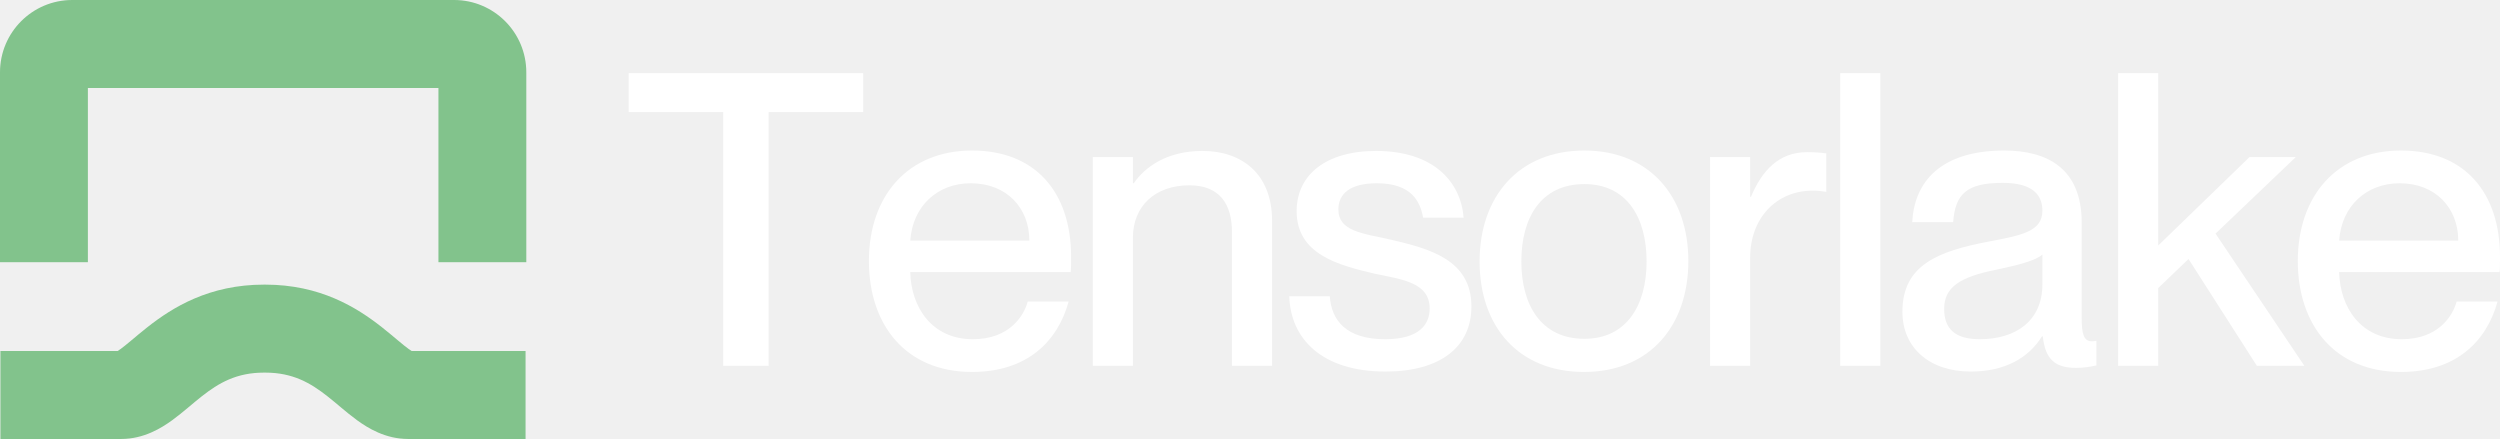
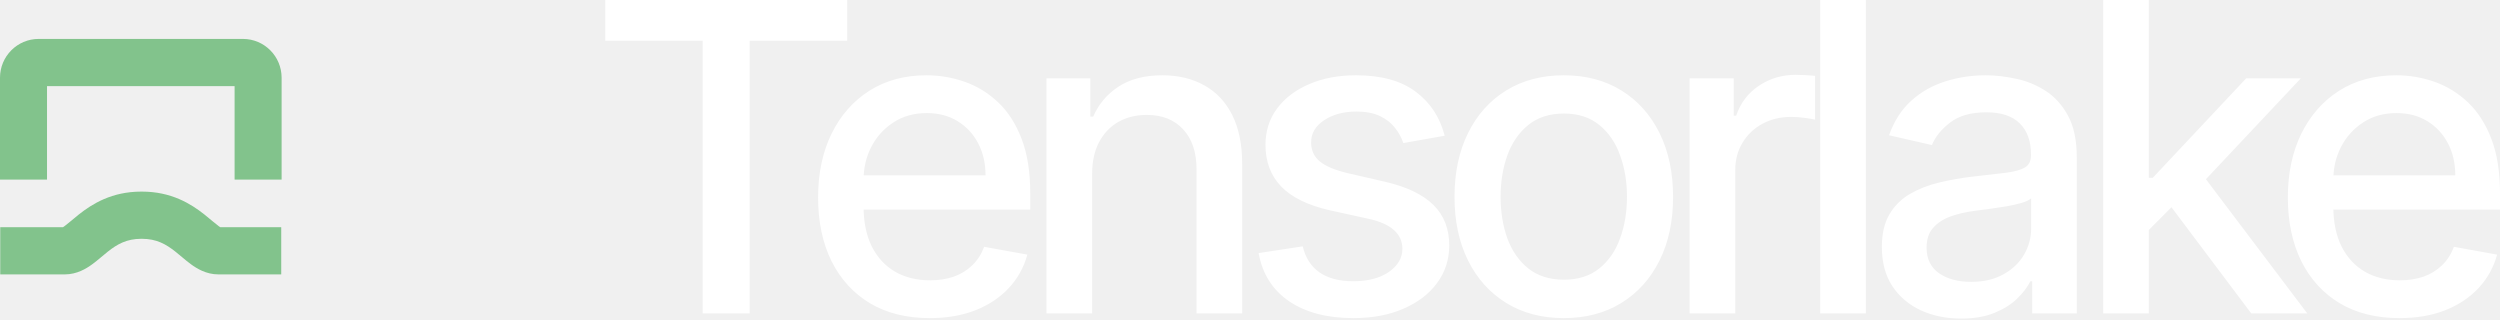
- <svg xmlns="http://www.w3.org/2000/svg" width="488.63" height="85.8" viewBox="0 0 488.63 85.8" fill="none">
-   <g transform="scale(0.41118) translate(-100.272 -121.086)" fill="#82C38C">
-     <path d="M226.328 256.377C252.519 256.377 269.875 267.241 281.797 276.624C284.614 278.841 287.25 281.075 289.324 282.81C291.551 284.674 293.144 285.974 294.533 286.982C295.135 287.42 295.597 287.723 295.928 287.927H350.093V329.754H294.305C283.401 329.754 275.046 324.501 270.004 320.839C267.321 318.89 264.73 316.739 262.538 314.905C260.194 312.943 258.176 311.234 255.982 309.507C247.862 303.115 239.459 298.204 226.328 298.204H225.796C212.665 298.204 204.263 303.115 196.142 309.507C193.948 311.234 191.931 312.944 189.586 314.905C187.394 316.739 184.803 318.89 182.119 320.839C177.077 324.501 168.723 329.754 157.819 329.754H100.482V287.927H156.196C156.528 287.723 156.989 287.42 157.591 286.982C158.98 285.974 160.573 284.674 162.8 282.81C164.874 281.075 167.51 278.841 170.326 276.624C182.248 267.241 199.604 256.377 225.796 256.377H226.328Z" />
-     <path d="M316.102 121.086C335.072 121.086 350.449 136.484 350.45 155.477V245.735H308.677V162.912H142.045V245.735H100.272V155.477C100.273 136.484 115.65 121.086 134.62 121.086H316.102Z" />
-   </g>
-   <g transform="translate(121.67 71.5) scale(0.8)" fill="#FFF">
-     <path d="M35.7 0V-62H58.8V-71.5H1.5V-62H24.6V0Z" />
-     <path d="M109.6 -26.6C109.6 -42.4 100.9 -52.6 85.4 -52.6C69.8 -52.6 60.2 -41.6 60.2 -25.6C60.2 -10 69.2 1.5 85.4 1.5C98.8 1.5 106.3 -5.9 109 -15.7H99C98.1 -12.3 94.6 -6.5 85.6 -6.5C75.5 -6.5 70.5 -14.4 70.3 -22.9H109.5C109.6 -23.7 109.6 -25.2 109.6 -26.6ZM70.3 -30.6C70.9 -39 76.9 -44.6 85.1 -44.6C93.8 -44.6 99.4 -38.6 99.4 -30.6Z" />
-     <path d="M141.7 -52.5C132.9 -52.5 127.6 -48.5 124.9 -44.6H124.7V-51H114.9V0H124.7V-31.3C124.7 -39 130.1 -44.1 138.5 -44.1C145.9 -44.1 148.9 -39.5 148.9 -32.7V0H158.7V-35.4C158.7 -47.1 151.1 -52.5 141.7 -52.5Z" />
-     <path d="M186.4 1.4C199.8 1.4 207.4 -4.6 207.4 -14.5C207.4 -25.9 197.2 -28.6 187.8 -30.8C180.6 -32.4 174.9 -32.9 174.9 -38.2C174.9 -42 177.7 -44.6 184.3 -44.6C192.8 -44.6 194.9 -40.1 195.6 -36.2H205.5C204.8 -45 198.1 -52.5 184.1 -52.5C171.8 -52.5 164.7 -46.6 164.7 -37.8C164.7 -27.2 174.9 -24.6 183.8 -22.5C190.4 -21.1 197.2 -20.4 197.2 -14C197.2 -10.3 194.9 -6.5 186.3 -6.5C176.8 -6.5 173.2 -11.1 172.8 -17H162.9C163.2 -6.6 170.9 1.4 186.4 1.4Z" />
-     <path d="M234.9 1.5C250.8 1.5 260.4 -9.6 260.4 -25.6C260.4 -41.5 250.8 -52.6 235 -52.6C219 -52.6 209.4 -41.4 209.4 -25.5C209.4 -9.5 219 1.5 234.9 1.5ZM235 -6.6C224.4 -6.6 219.6 -14.9 219.6 -25.5C219.6 -36.2 224.4 -44.4 235 -44.4C245.4 -44.4 250.2 -36.2 250.2 -25.5C250.2 -14.9 245.4 -6.6 235 -6.6Z" />
-     <path d="M289.4 -52.2C282.5 -52.2 278.4 -47.7 275.7 -41.3H275.5V-51H265.7V0H275.5V-26.4C275.5 -36.1 281.9 -42.8 290.8 -42.8C292 -42.8 292.9 -42.7 294.1 -42.5V-51.9C292.6 -52.1 291.2 -52.2 289.4 -52.2Z" />
-     <path d="M307.3 0V-71.5H297.5V0Z" />
-     <path d="M329.4 1.4C337.7 1.4 343.5 -1.9 346.8 -7.2H347C347.6 -1.4 350.2 0.5 355.1 0.5C356.7 0.5 358.4 0.3 360.1 -0.1V-6.1C359.5 -6 359.2 -6 358.9 -6C357 -6 356.5 -7.9 356.5 -11.6V-35C356.5 -48.2 348.1 -52.6 337.6 -52.6C322 -52.6 315.6 -44.9 315.1 -35.1H325.1C325.6 -41.9 328.3 -44.7 337.2 -44.7C344.7 -44.7 346.9 -41.6 346.9 -37.9C346.9 -32.9 342 -31.9 334 -30.4C321.3 -28 312.7 -24.6 312.7 -13.2C312.7 -4.5 319.2 1.4 329.4 1.4ZM331.6 -6.5C325.5 -6.5 322.9 -9.1 322.9 -13.9C322.9 -19.2 326.7 -21.7 335.7 -23.5C340.9 -24.6 345.3 -25.7 346.9 -27.2V-19.9C346.9 -11 340.4 -6.5 331.6 -6.5Z" />
-     <path d="M410.9 0L389.2 -32.3L408.8 -51H397.5L375.2 -29.4V-71.5H365.4V0H375.2V-19L382.6 -26.1L399.3 0Z" />
-     <path d="M458.7 -26.6C458.7 -42.4 450 -52.6 434.5 -52.6C418.9 -52.6 409.3 -41.6 409.3 -25.6C409.3 -10 418.3 1.5 434.5 1.5C447.9 1.5 455.4 -5.9 458.1 -15.7H448.1C447.2 -12.3 443.7 -6.5 434.7 -6.5C424.6 -6.5 419.6 -14.4 419.4 -22.9H458.6C458.7 -23.7 458.7 -25.2 458.7 -26.6ZM419.4 -30.6C420 -39 426 -44.6 434.2 -44.6C442.9 -44.6 448.5 -38.6 448.5 -30.6Z" />
-   </g>
+ <svg xmlns="http://www.w3.org/2000/svg" width="548" height="70" viewBox="0 0 548 70" fill="none">
+   <path d="M132.68 8.922V0H185.709V8.922H164.33V68.69H154.025V8.922H132.68ZM203.782 69.73C198.719 69.73 194.359 68.646 190.701 66.476C187.066 64.285 184.255 61.211 182.27 57.253C180.307 53.273 179.326 48.611 179.326 43.267C179.326 37.99 180.307 33.339 182.27 29.314C184.255 25.289 187.021 22.148 190.567 19.889C194.136 17.631 198.307 16.502 203.08 16.502C205.98 16.502 208.79 16.983 211.511 17.944C214.232 18.905 216.675 20.415 218.838 22.472C221.002 24.529 222.708 27.201 223.957 30.488C225.206 33.752 225.831 37.722 225.831 42.395V45.95H184.98V38.437H216.028C216.028 35.798 215.492 33.462 214.422 31.427C213.351 29.37 211.846 27.749 209.905 26.564C207.987 25.379 205.734 24.786 203.147 24.786C200.337 24.786 197.883 25.479 195.786 26.866C193.712 28.23 192.106 30.018 190.969 32.232C189.854 34.423 189.296 36.805 189.296 39.376V45.246C189.296 48.689 189.898 51.618 191.102 54.033C192.329 56.448 194.036 58.293 196.221 59.567C198.407 60.82 200.961 61.445 203.883 61.445C205.779 61.445 207.508 61.177 209.068 60.64C210.63 60.081 211.979 59.254 213.117 58.159C214.254 57.063 215.125 55.71 215.726 54.1L225.195 55.811C224.436 58.606 223.076 61.054 221.113 63.156C219.173 65.235 216.73 66.857 213.786 68.019C210.864 69.16 207.53 69.73 203.782 69.73ZM239.396 38.101V68.69H229.393V17.172H238.995V25.558H239.63C240.813 22.83 242.664 20.638 245.184 18.984C247.727 17.329 250.928 16.502 254.786 16.502C258.288 16.502 261.355 17.24 263.987 18.715C266.619 20.169 268.66 22.338 270.109 25.222C271.559 28.107 272.284 31.673 272.284 35.922V68.69H262.281V37.129C262.281 33.395 261.31 30.477 259.37 28.375C257.429 26.251 254.764 25.189 251.373 25.189C249.054 25.189 246.991 25.692 245.184 26.698C243.4 27.704 241.983 29.18 240.935 31.125C239.909 33.048 239.396 35.374 239.396 38.101ZM316.671 29.75L307.605 31.36C307.225 30.197 306.624 29.09 305.798 28.04C304.995 26.989 303.902 26.128 302.52 25.457C301.136 24.786 299.408 24.451 297.334 24.451C294.501 24.451 292.137 25.088 290.241 26.363C288.345 27.615 287.397 29.236 287.397 31.226C287.397 32.948 288.033 34.334 289.304 35.385C290.575 36.436 292.627 37.297 295.46 37.967L303.623 39.846C308.352 40.941 311.876 42.63 314.195 44.91C316.515 47.191 317.675 50.154 317.675 53.799C317.675 56.884 316.783 59.635 314.998 62.049C313.237 64.442 310.772 66.32 307.605 67.684C304.46 69.048 300.813 69.73 296.665 69.73C290.91 69.73 286.215 68.5 282.579 66.041C278.943 63.559 276.713 60.037 275.888 55.475L285.557 53.999C286.159 56.526 287.397 58.438 289.27 59.735C291.144 61.01 293.587 61.647 296.597 61.647C299.876 61.647 302.497 60.965 304.46 59.601C306.423 58.215 307.404 56.526 307.404 54.536C307.404 52.926 306.802 51.573 305.597 50.478C304.415 49.382 302.598 48.555 300.144 47.996L291.445 46.084C286.65 44.988 283.103 43.244 280.806 40.852C278.531 38.459 277.393 35.43 277.393 31.762C277.393 28.721 278.241 26.061 279.936 23.78C281.631 21.499 283.973 19.722 286.962 18.447C289.951 17.15 293.375 16.502 297.233 16.502C302.787 16.502 307.159 17.709 310.348 20.124C313.538 22.517 315.645 25.725 316.671 29.75ZM342.784 69.73C337.966 69.73 333.761 68.623 330.17 66.41C326.579 64.196 323.791 61.099 321.806 57.119C319.821 53.139 318.828 48.488 318.828 43.166C318.828 37.822 319.821 33.149 321.806 29.146C323.791 25.144 326.579 22.036 330.17 19.822C333.761 17.609 337.966 16.502 342.784 16.502C347.601 16.502 351.805 17.609 355.396 19.822C358.987 22.036 361.776 25.144 363.761 29.146C365.746 33.149 366.739 37.822 366.739 43.166C366.739 48.488 365.746 53.139 363.761 57.119C361.776 61.099 358.987 64.196 355.396 66.41C351.805 68.623 347.601 69.73 342.784 69.73ZM342.817 61.311C345.94 61.311 348.527 60.484 350.579 58.83C352.631 57.175 354.148 54.972 355.129 52.222C356.133 49.472 356.634 46.442 356.634 43.132C356.634 39.846 356.133 36.827 355.129 34.077C354.148 31.304 352.631 29.079 350.579 27.402C348.527 25.725 345.94 24.887 342.817 24.887C339.672 24.887 337.062 25.725 334.988 27.402C332.936 29.079 331.408 31.304 330.404 34.077C329.423 36.827 328.932 39.846 328.932 43.132C328.932 46.442 329.423 49.472 330.404 52.222C331.408 54.972 332.936 57.175 334.988 58.83C337.062 60.484 339.672 61.311 342.817 61.311ZM370.367 68.69V17.172H380.037V25.356H380.572C381.509 22.584 383.159 20.404 385.523 18.816C387.91 17.206 390.609 16.401 393.62 16.401C394.244 16.401 394.981 16.424 395.828 16.468C396.698 16.513 397.378 16.569 397.869 16.636V26.228C397.467 26.117 396.753 25.994 395.728 25.859C394.701 25.703 393.675 25.625 392.649 25.625C390.285 25.625 388.177 26.128 386.326 27.134C384.497 28.118 383.047 29.493 381.977 31.259C380.906 33.004 380.371 34.994 380.371 37.23V68.69H370.367ZM408.992 0V68.69H398.988V0H408.992ZM429.868 69.831C426.612 69.831 423.667 69.227 421.035 68.019C418.403 66.79 416.318 65.012 414.779 62.686C413.262 60.361 412.504 57.51 412.504 54.134C412.504 51.227 413.062 48.834 414.177 46.956C415.292 45.078 416.797 43.591 418.694 42.495C420.589 41.4 422.708 40.573 425.05 40.013C427.392 39.454 429.778 39.03 432.21 38.739C435.288 38.381 437.786 38.09 439.704 37.867C441.622 37.621 443.016 37.23 443.886 36.693C444.756 36.156 445.191 35.284 445.191 34.077V33.842C445.191 30.913 444.366 28.643 442.715 27.033C441.087 25.423 438.656 24.619 435.422 24.619C432.054 24.619 429.4 25.367 427.459 26.866C425.541 28.341 424.214 29.985 423.477 31.796L414.076 29.649C415.191 26.519 416.82 23.992 418.961 22.069C421.125 20.124 423.611 18.715 426.422 17.843C429.232 16.949 432.188 16.502 435.288 16.502C437.34 16.502 439.515 16.748 441.812 17.24C444.131 17.709 446.295 18.581 448.303 19.856C450.332 21.13 451.994 22.953 453.287 25.323C454.581 27.671 455.228 30.723 455.228 34.479V68.69H445.459V61.647H445.057C444.41 62.944 443.44 64.218 442.146 65.471C440.853 66.722 439.191 67.763 437.161 68.59C435.132 69.417 432.701 69.831 429.868 69.831ZM432.043 61.781C434.808 61.781 437.173 61.233 439.136 60.138C441.121 59.042 442.626 57.611 443.652 55.844C444.7 54.055 445.225 52.144 445.225 50.109V43.468C444.868 43.826 444.176 44.161 443.15 44.474C442.146 44.765 440.998 45.022 439.704 45.246C438.411 45.447 437.15 45.637 435.923 45.816C434.697 45.972 433.671 46.107 432.845 46.219C430.905 46.464 429.132 46.878 427.526 47.459C425.942 48.041 424.671 48.879 423.712 49.975C422.775 51.048 422.307 52.479 422.307 54.268C422.307 56.75 423.221 58.628 425.05 59.903C426.879 61.155 429.21 61.781 432.043 61.781ZM470.215 51.216L470.149 38.974H471.888L492.364 17.172H504.341L480.989 41.992H479.416L470.215 51.216ZM461.015 68.69V0H471.018V68.69H461.015ZM493.468 68.69L475.067 44.206L481.959 37.196L505.747 68.69H493.468ZM525.953 69.73C520.89 69.73 516.53 68.646 512.872 66.476C509.236 64.285 506.426 61.211 504.441 57.253C502.478 53.273 501.497 48.611 501.497 43.267C501.497 37.99 502.478 33.339 504.441 29.314C506.426 25.289 509.192 22.148 512.738 19.889C516.307 17.631 520.477 16.502 525.251 16.502C528.15 16.502 530.96 16.983 533.682 17.944C536.403 18.905 538.845 20.415 541.009 22.472C543.172 24.529 544.878 27.201 546.128 30.488C547.376 33.752 548.001 37.722 548.001 42.395V45.95H507.151V38.437H538.199C538.199 35.798 537.663 33.462 536.592 31.427C535.522 29.37 534.016 27.749 532.076 26.564C530.157 25.379 527.905 24.786 525.318 24.786C522.507 24.786 520.054 25.479 517.957 26.866C515.883 28.23 514.277 30.018 513.14 32.232C512.024 34.423 511.467 36.805 511.467 39.376V45.246C511.467 48.689 512.069 51.618 513.273 54.033C514.5 56.448 516.206 58.293 518.392 59.567C520.578 60.82 523.132 61.445 526.053 61.445C527.95 61.445 529.678 61.177 531.239 60.64C532.801 60.081 534.15 59.254 535.288 58.159C536.425 57.063 537.295 55.71 537.897 54.1L547.366 55.811C546.607 58.606 545.247 61.054 543.284 63.156C541.343 65.235 538.901 66.857 535.957 68.019C533.035 69.16 529.7 69.73 525.953 69.73Z" fill="white" />
+   <path d="M31.107 41.998C37.569 41.998 41.852 44.685 44.793 47.006C45.488 47.554 46.139 48.107 46.65 48.536C47.2 48.997 47.593 49.319 47.936 49.568C48.084 49.676 48.198 49.751 48.28 49.802H61.645V60.148H47.879C45.189 60.148 43.127 58.849 41.883 57.943C41.221 57.461 40.582 56.929 40.041 56.475C39.463 55.99 38.965 55.567 38.423 55.14C36.42 53.559 34.346 52.344 31.107 52.344H30.975C27.735 52.344 25.662 53.559 23.658 55.14C23.117 55.567 22.619 55.99 22.041 56.475C21.5 56.929 20.86 57.461 20.198 57.943C18.954 58.849 16.893 60.148 14.202 60.148H0.055V49.802H13.802C13.884 49.751 13.998 49.676 14.146 49.568C14.489 49.319 14.882 48.997 15.431 48.536C15.943 48.107 16.593 47.554 17.288 47.006C20.23 44.685 24.512 41.998 30.975 41.998H31.107Z" fill="#82C38C" />
+   <path d="M53.255 8.532C57.935 8.532 61.73 12.341 61.73 17.039V39.365H51.423V18.878H10.307V39.365H0V17.039C0 12.341 3.794 8.532 8.475 8.532H53.255Z" fill="#82C38C" />
</svg>
